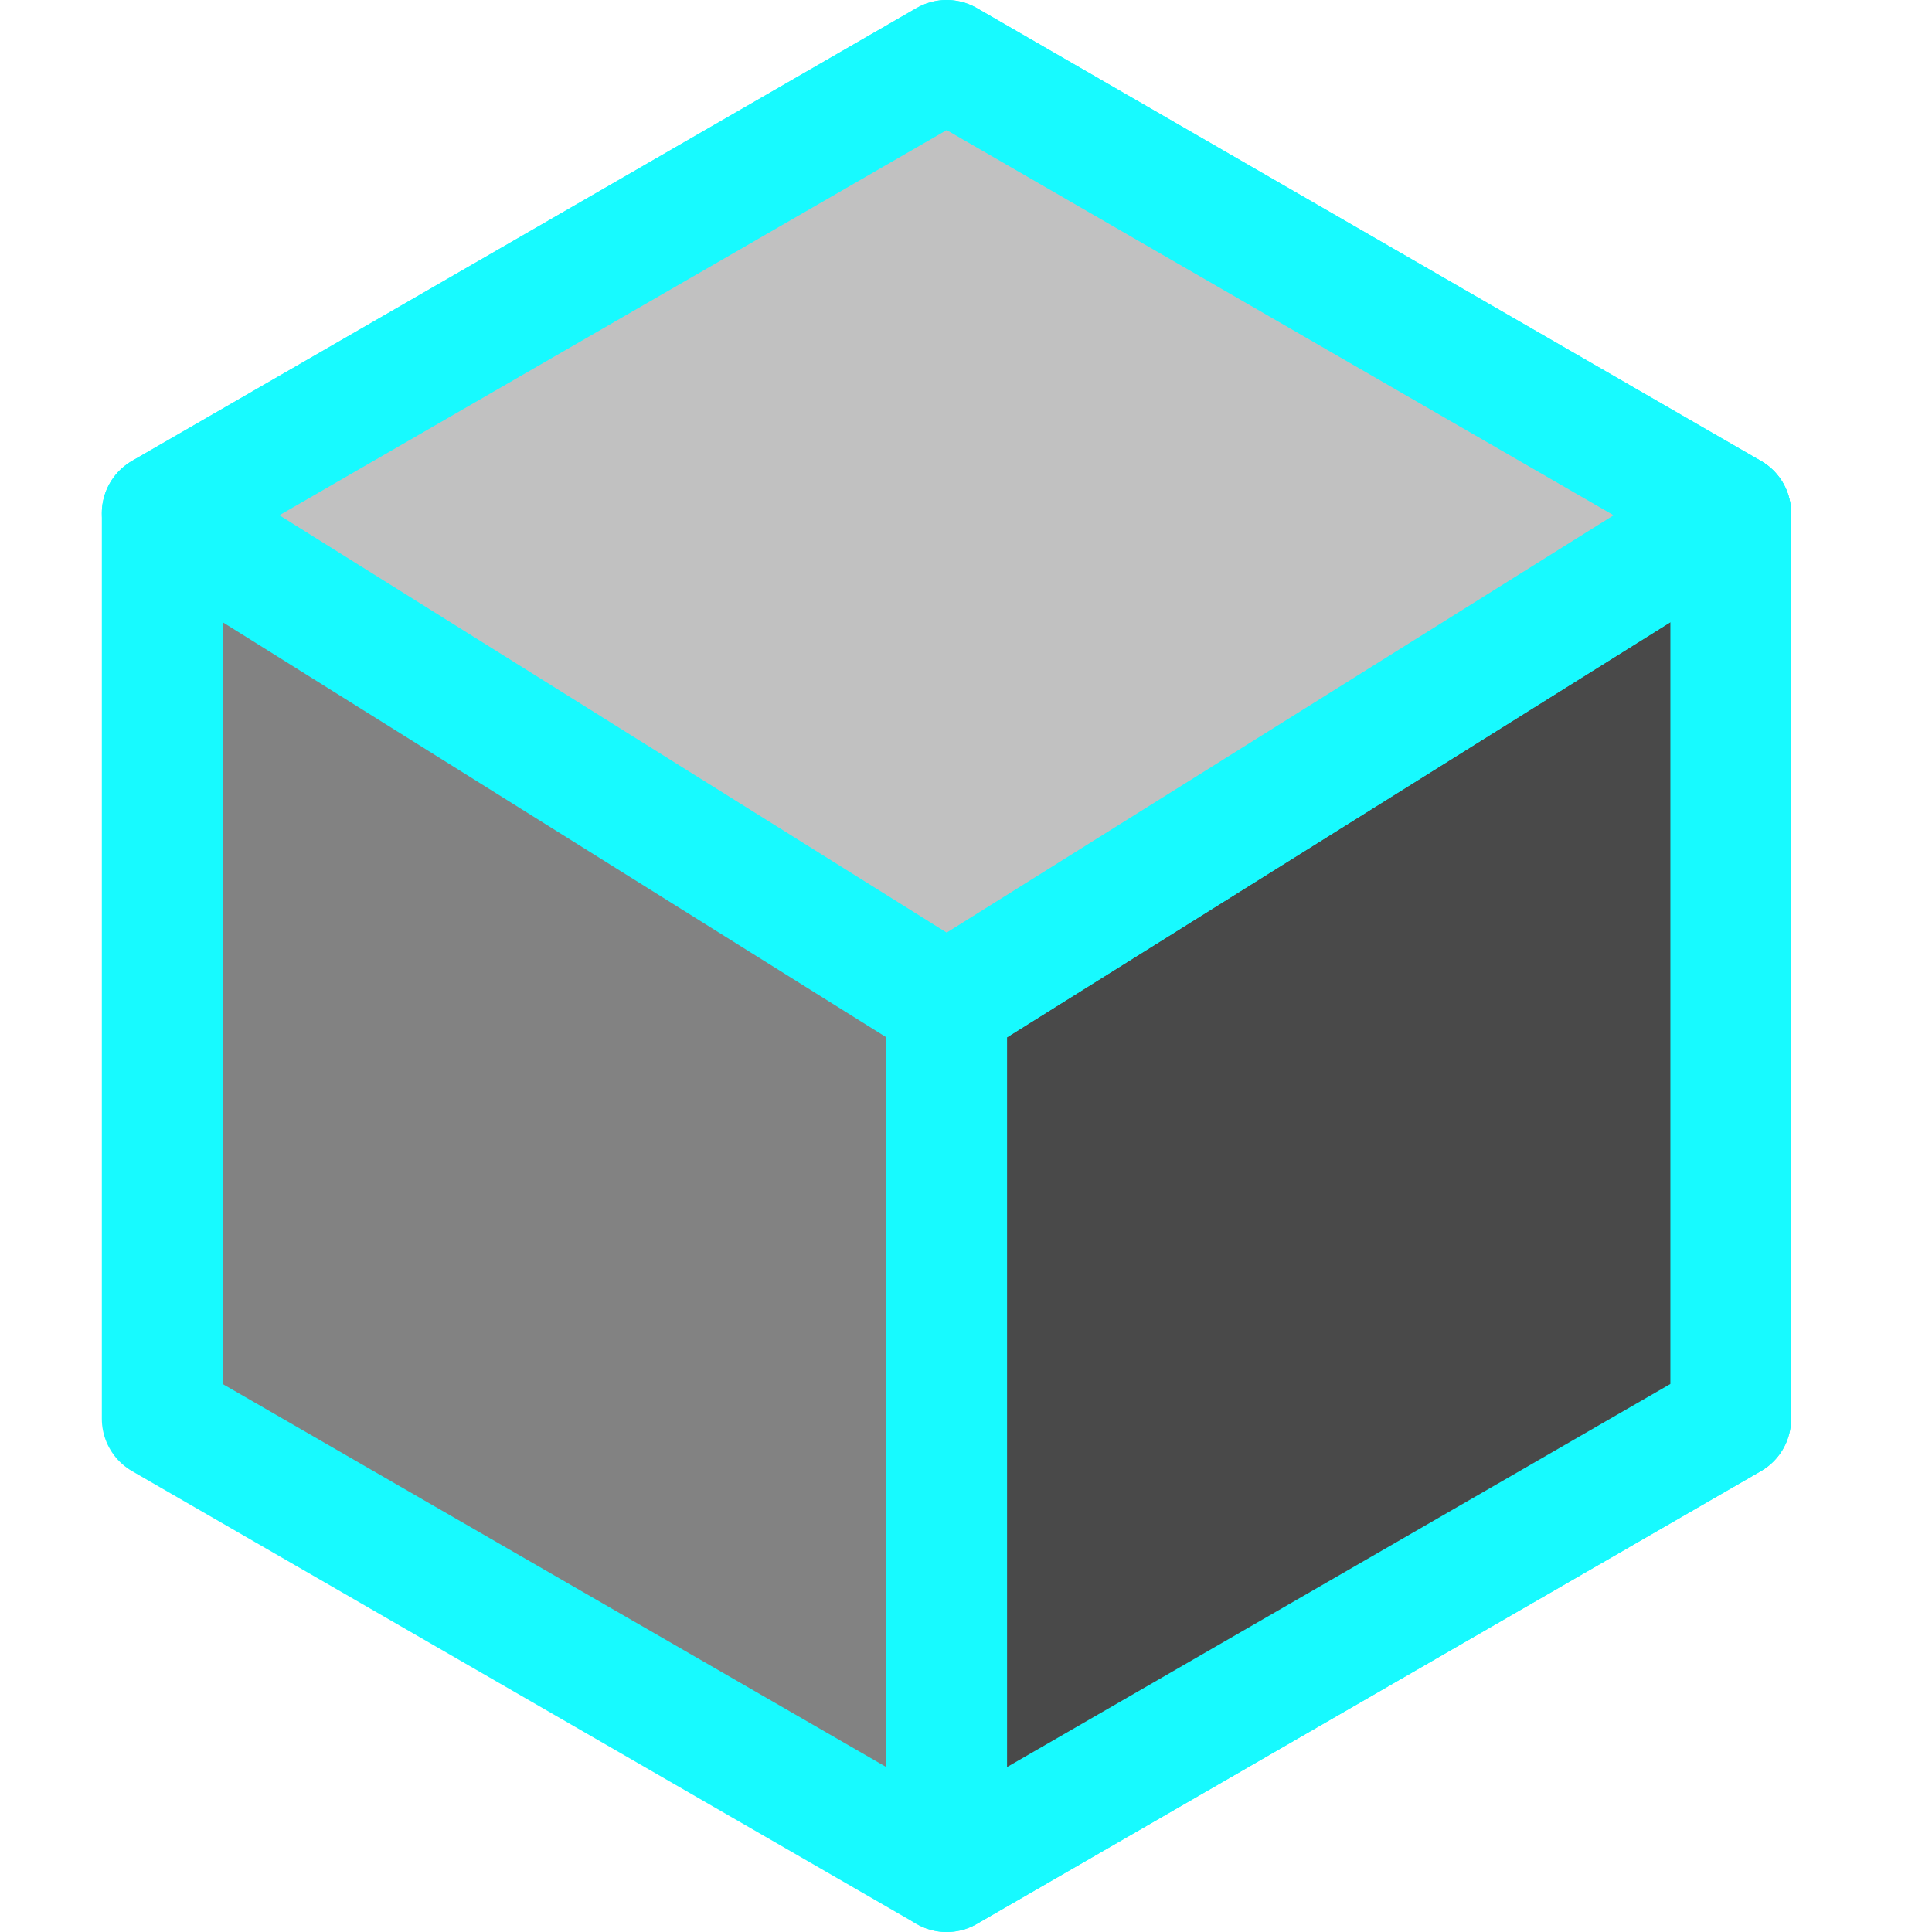
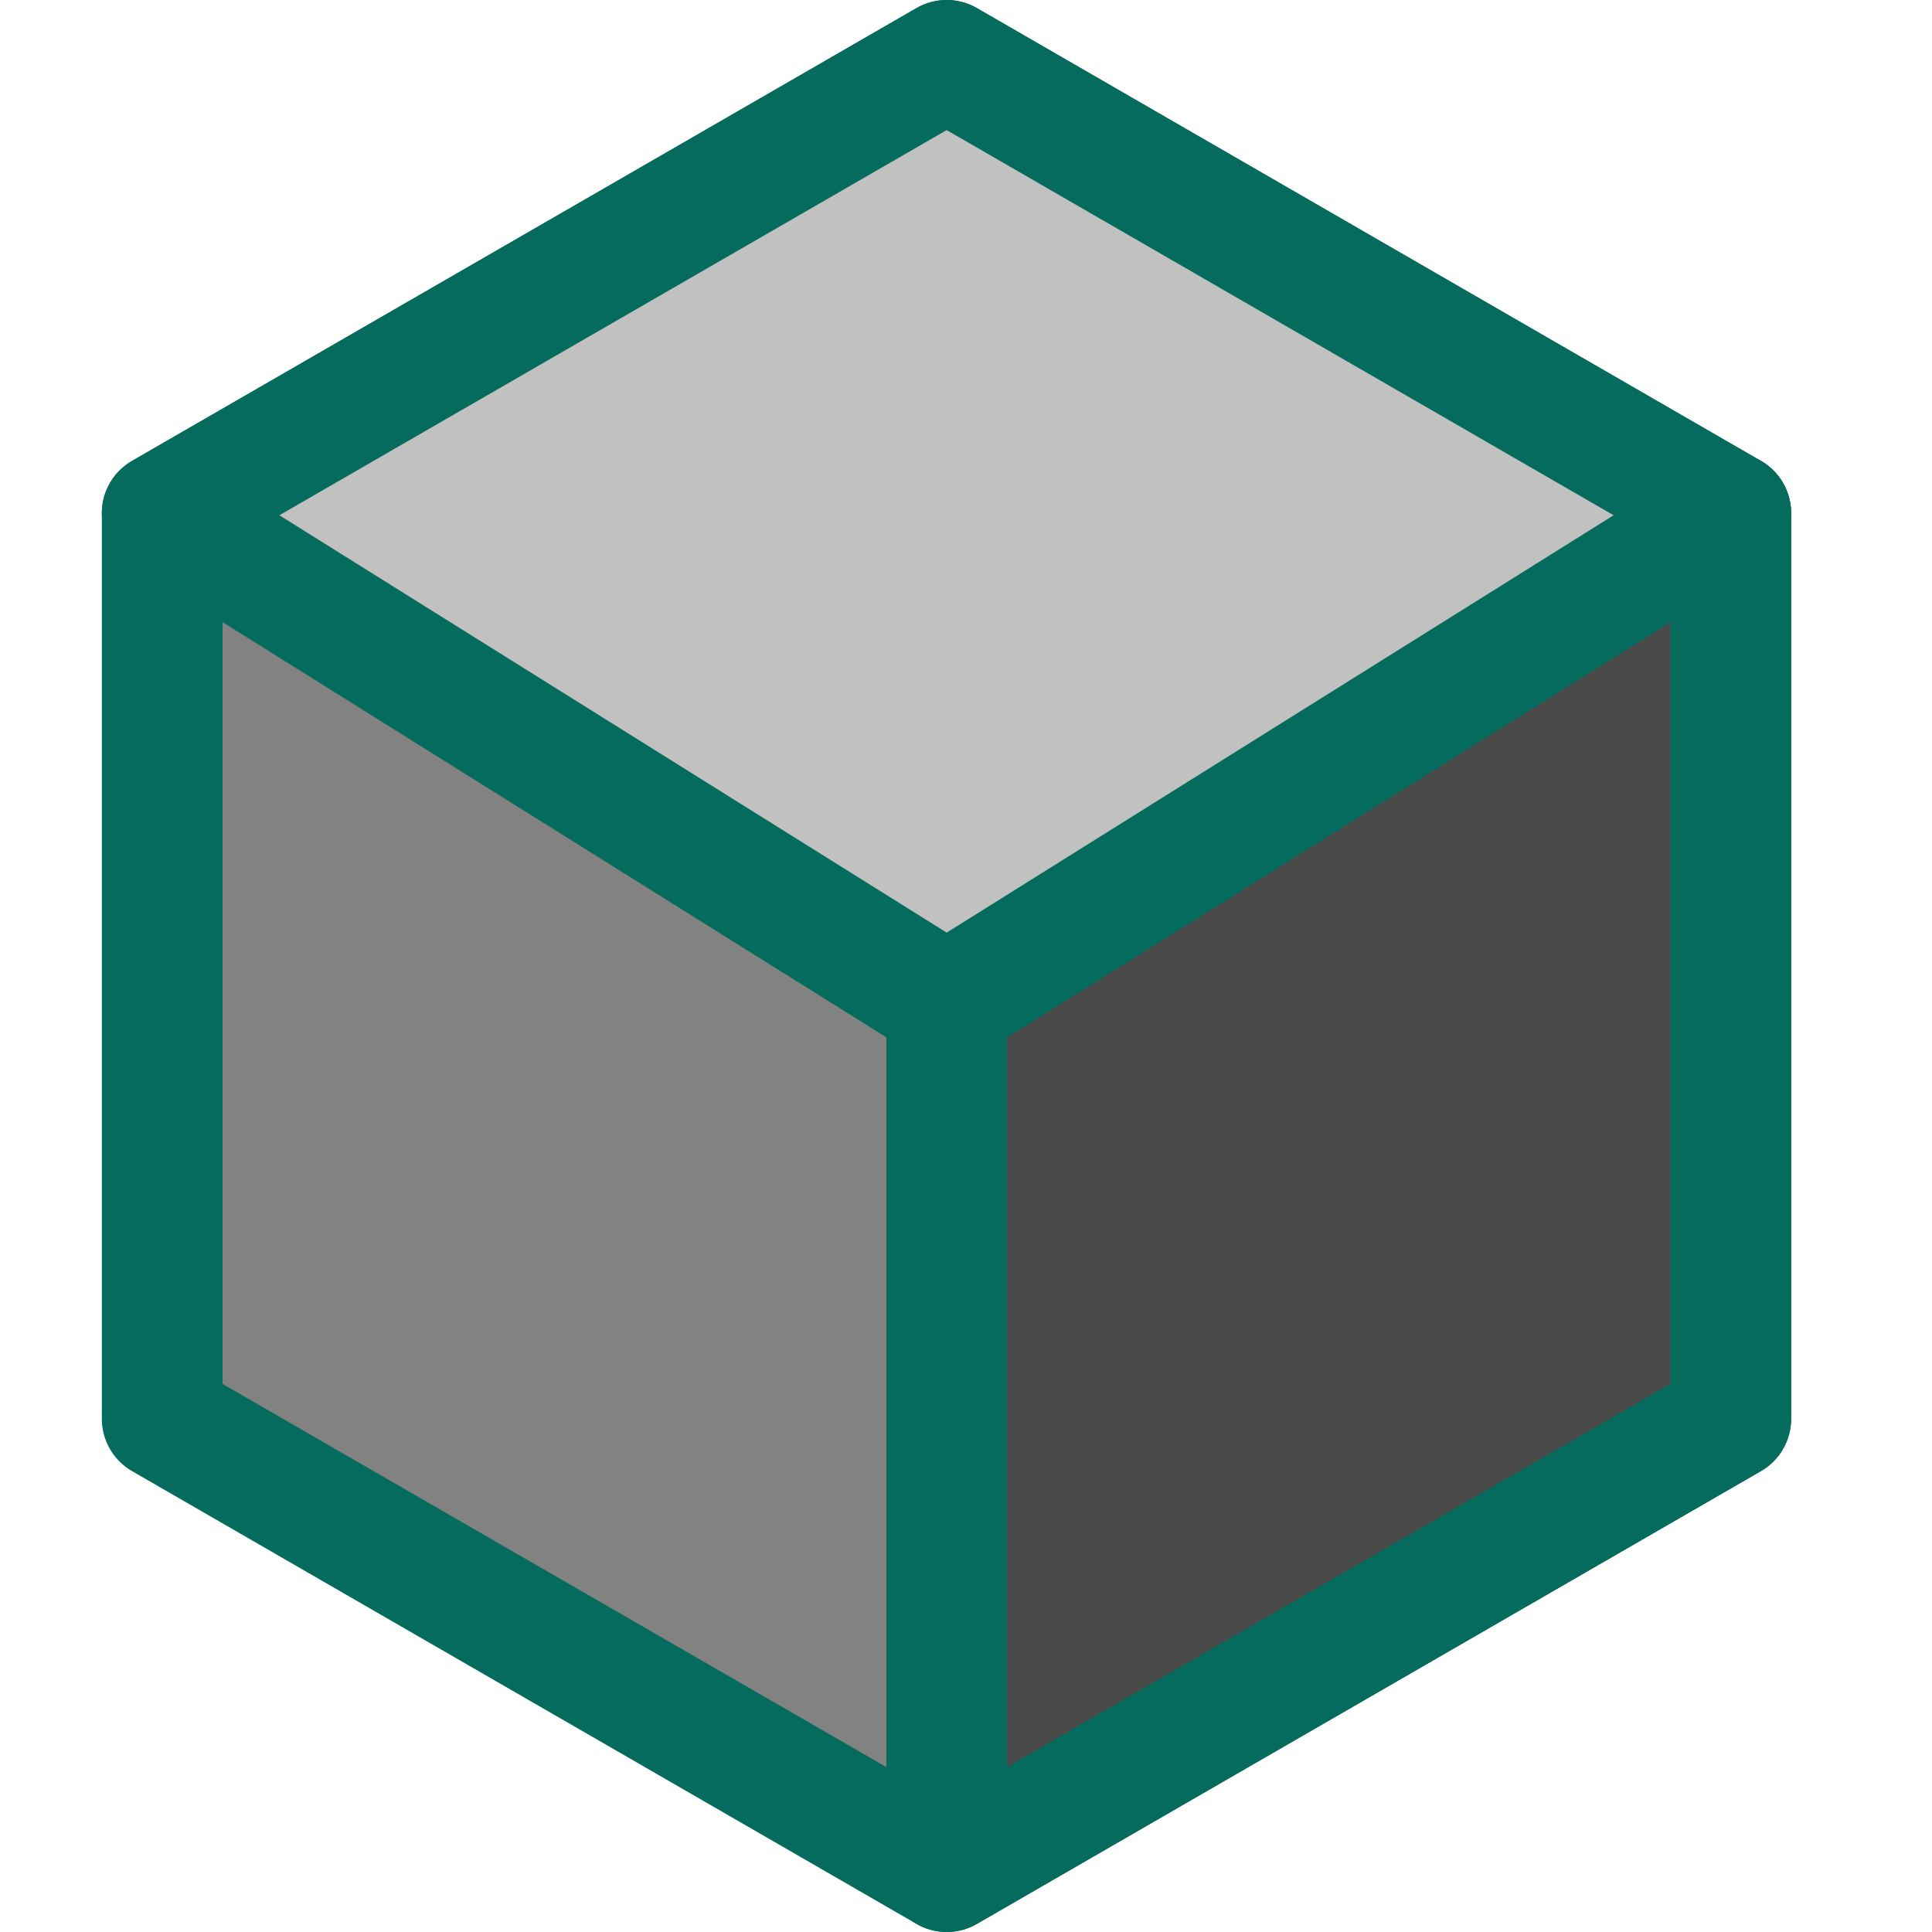
<svg xmlns="http://www.w3.org/2000/svg" version="1.1" id="Layer_1" x="0px" y="0px" viewBox="0 0 48 48" style="enable-background:new 0 0 48 48;" xml:space="preserve">
  <style type="text/css">
		.st0 {
			fill: #828282;
- 			stroke: #17FAFF;
+ 			stroke: #056B5C;
			stroke-width: 3;
			stroke-linecap: round;
			stroke-linejoin: round;
			stroke-miterlimit: 10;
		}

		.st1 {
			fill: #494949;
- 			stroke: #17FAFF;
+ 			stroke: #056B5C;
			stroke-width: 3;
			stroke-linecap: round;
			stroke-linejoin: round;
			stroke-miterlimit: 10;
		}

		.st2 {
			fill: #C1C1C1;
- 			stroke: #17FAFF;
+ 			stroke: #056B5C;
			stroke-width: 3;
			stroke-linecap: round;
			stroke-linejoin: round;
			stroke-miterlimit: 10;
		}
	</style>
  <polygon class="st0" points="43,35.25 43,12.75 23.52,1.5 4.03,12.75 4.03,35.25 23.52,46.5 " />
  <polygon class="st1" points="43,35.25 43,12.75 23.52,24.94 23.52,46.5 " />
  <polygon class="st2" points="43,12.75 23.52,1.5 4.03,12.75 23.52,24.94 " />
</svg>
